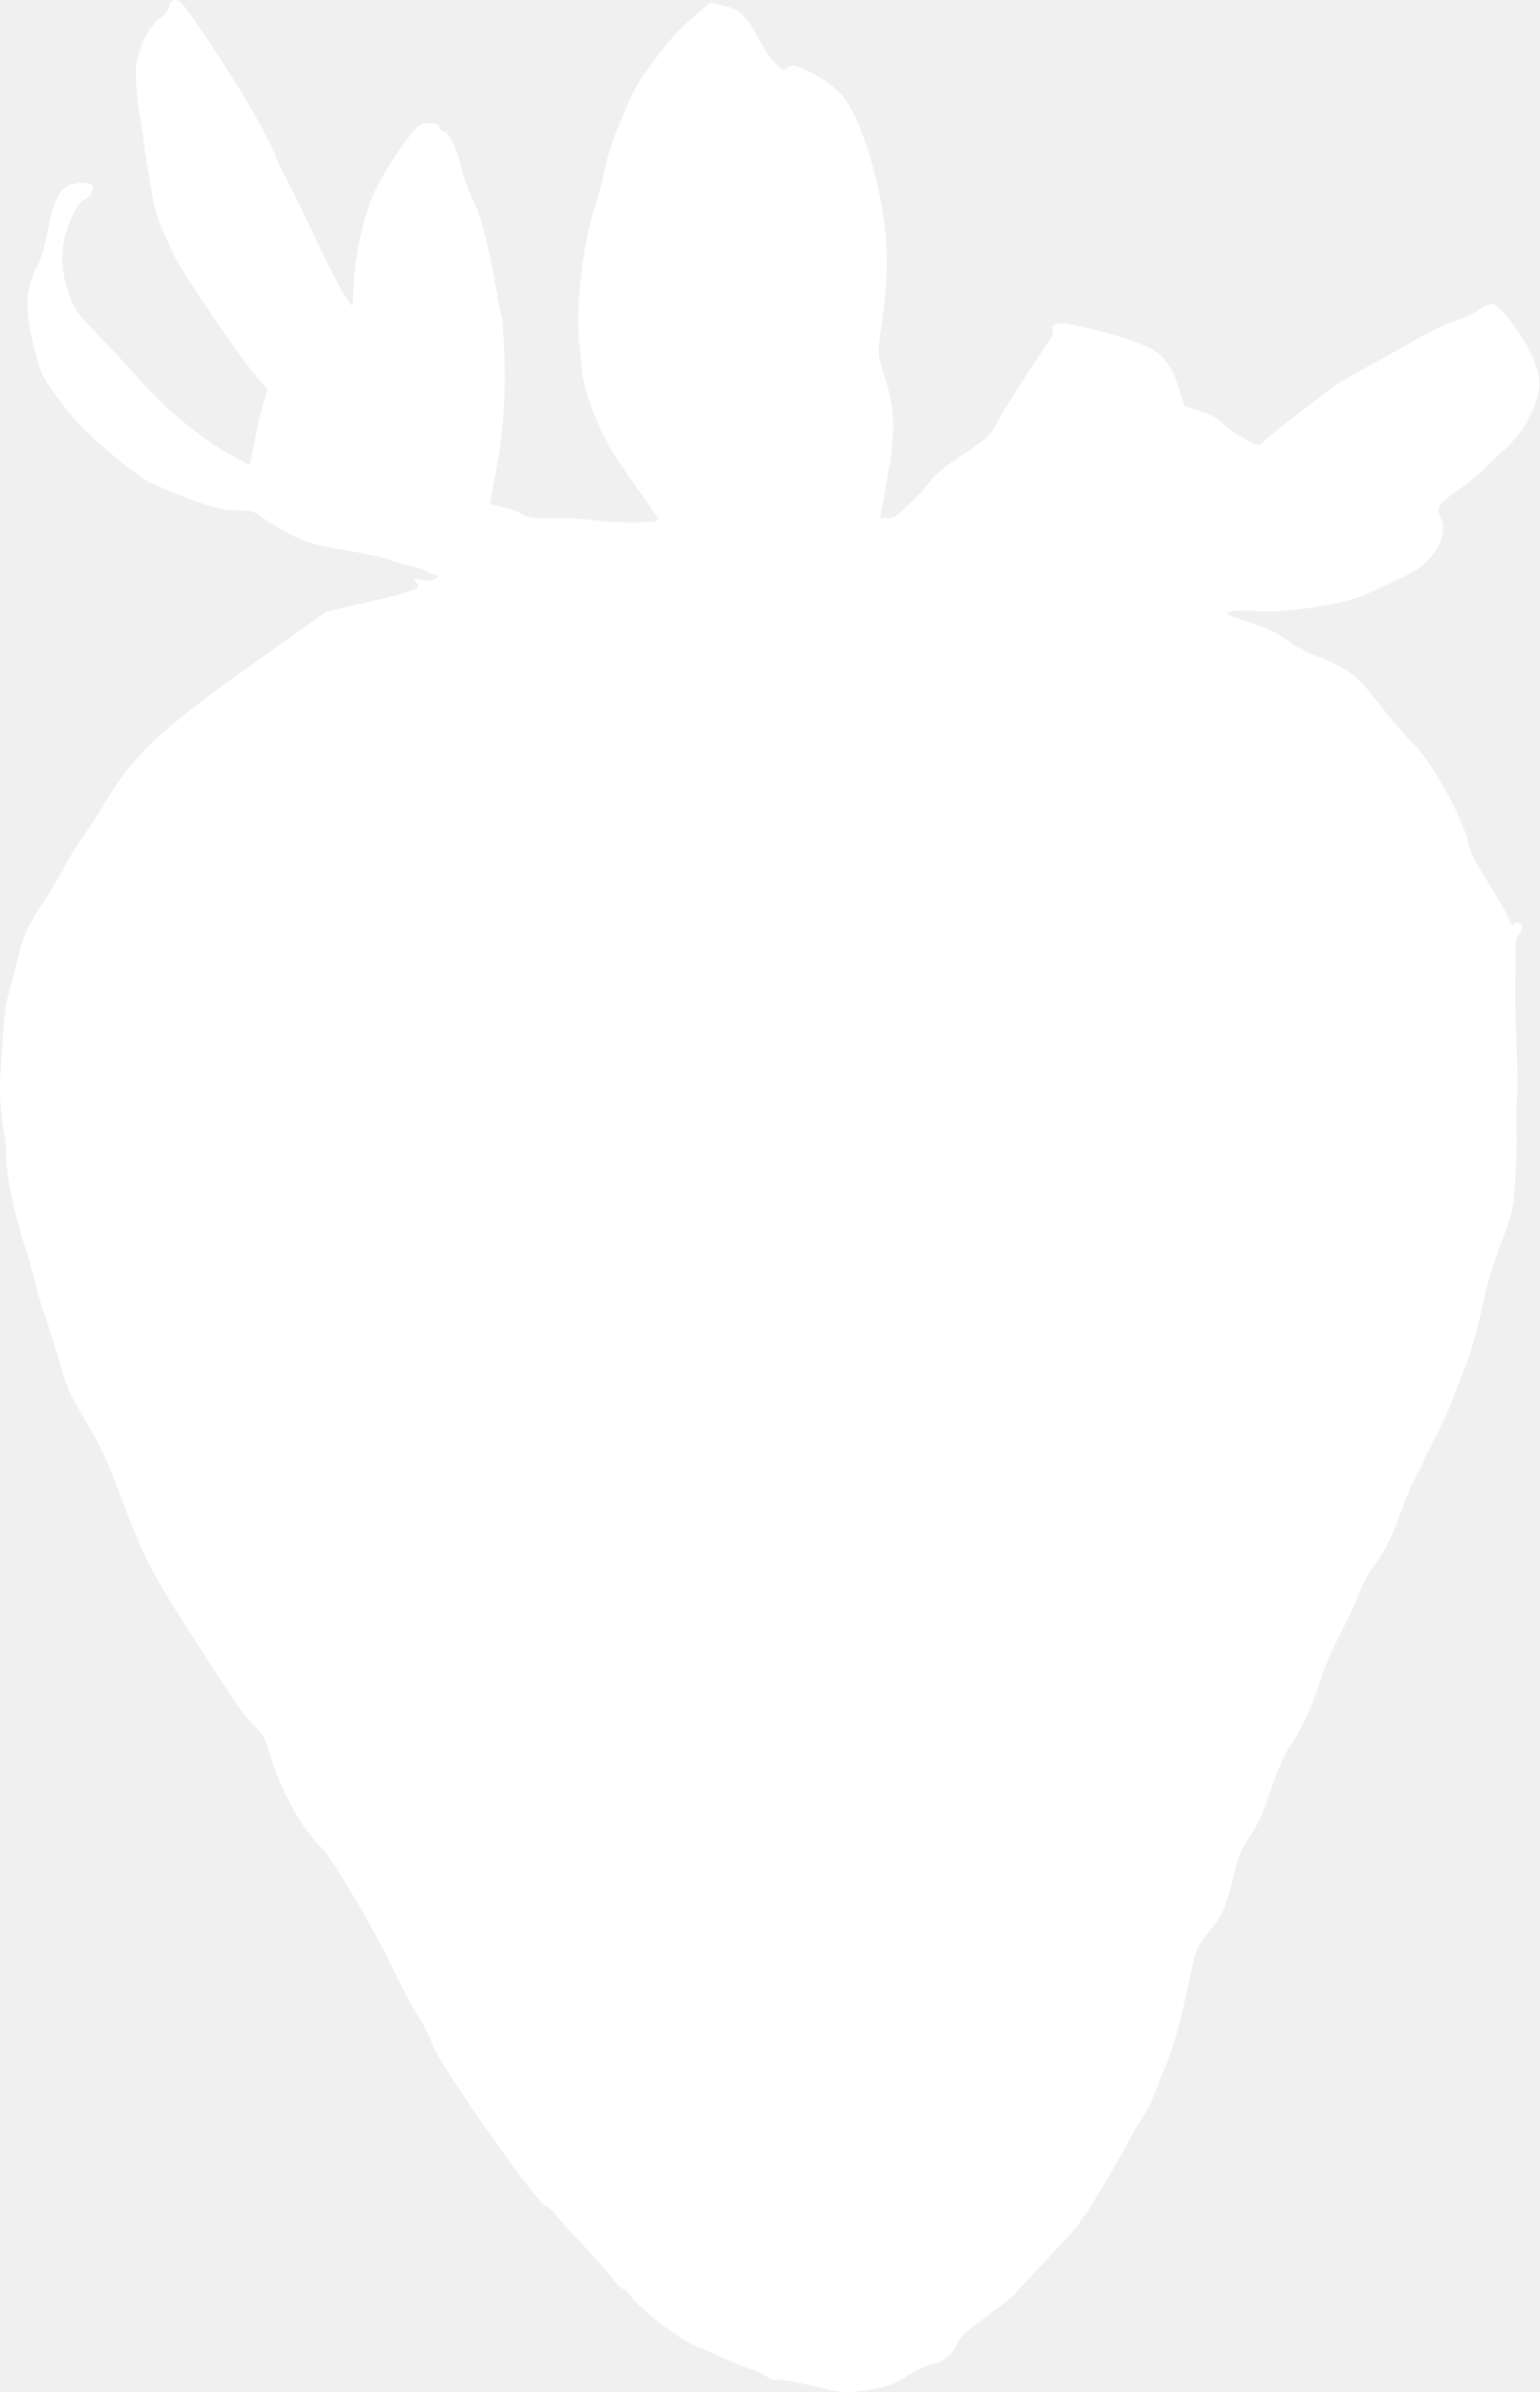
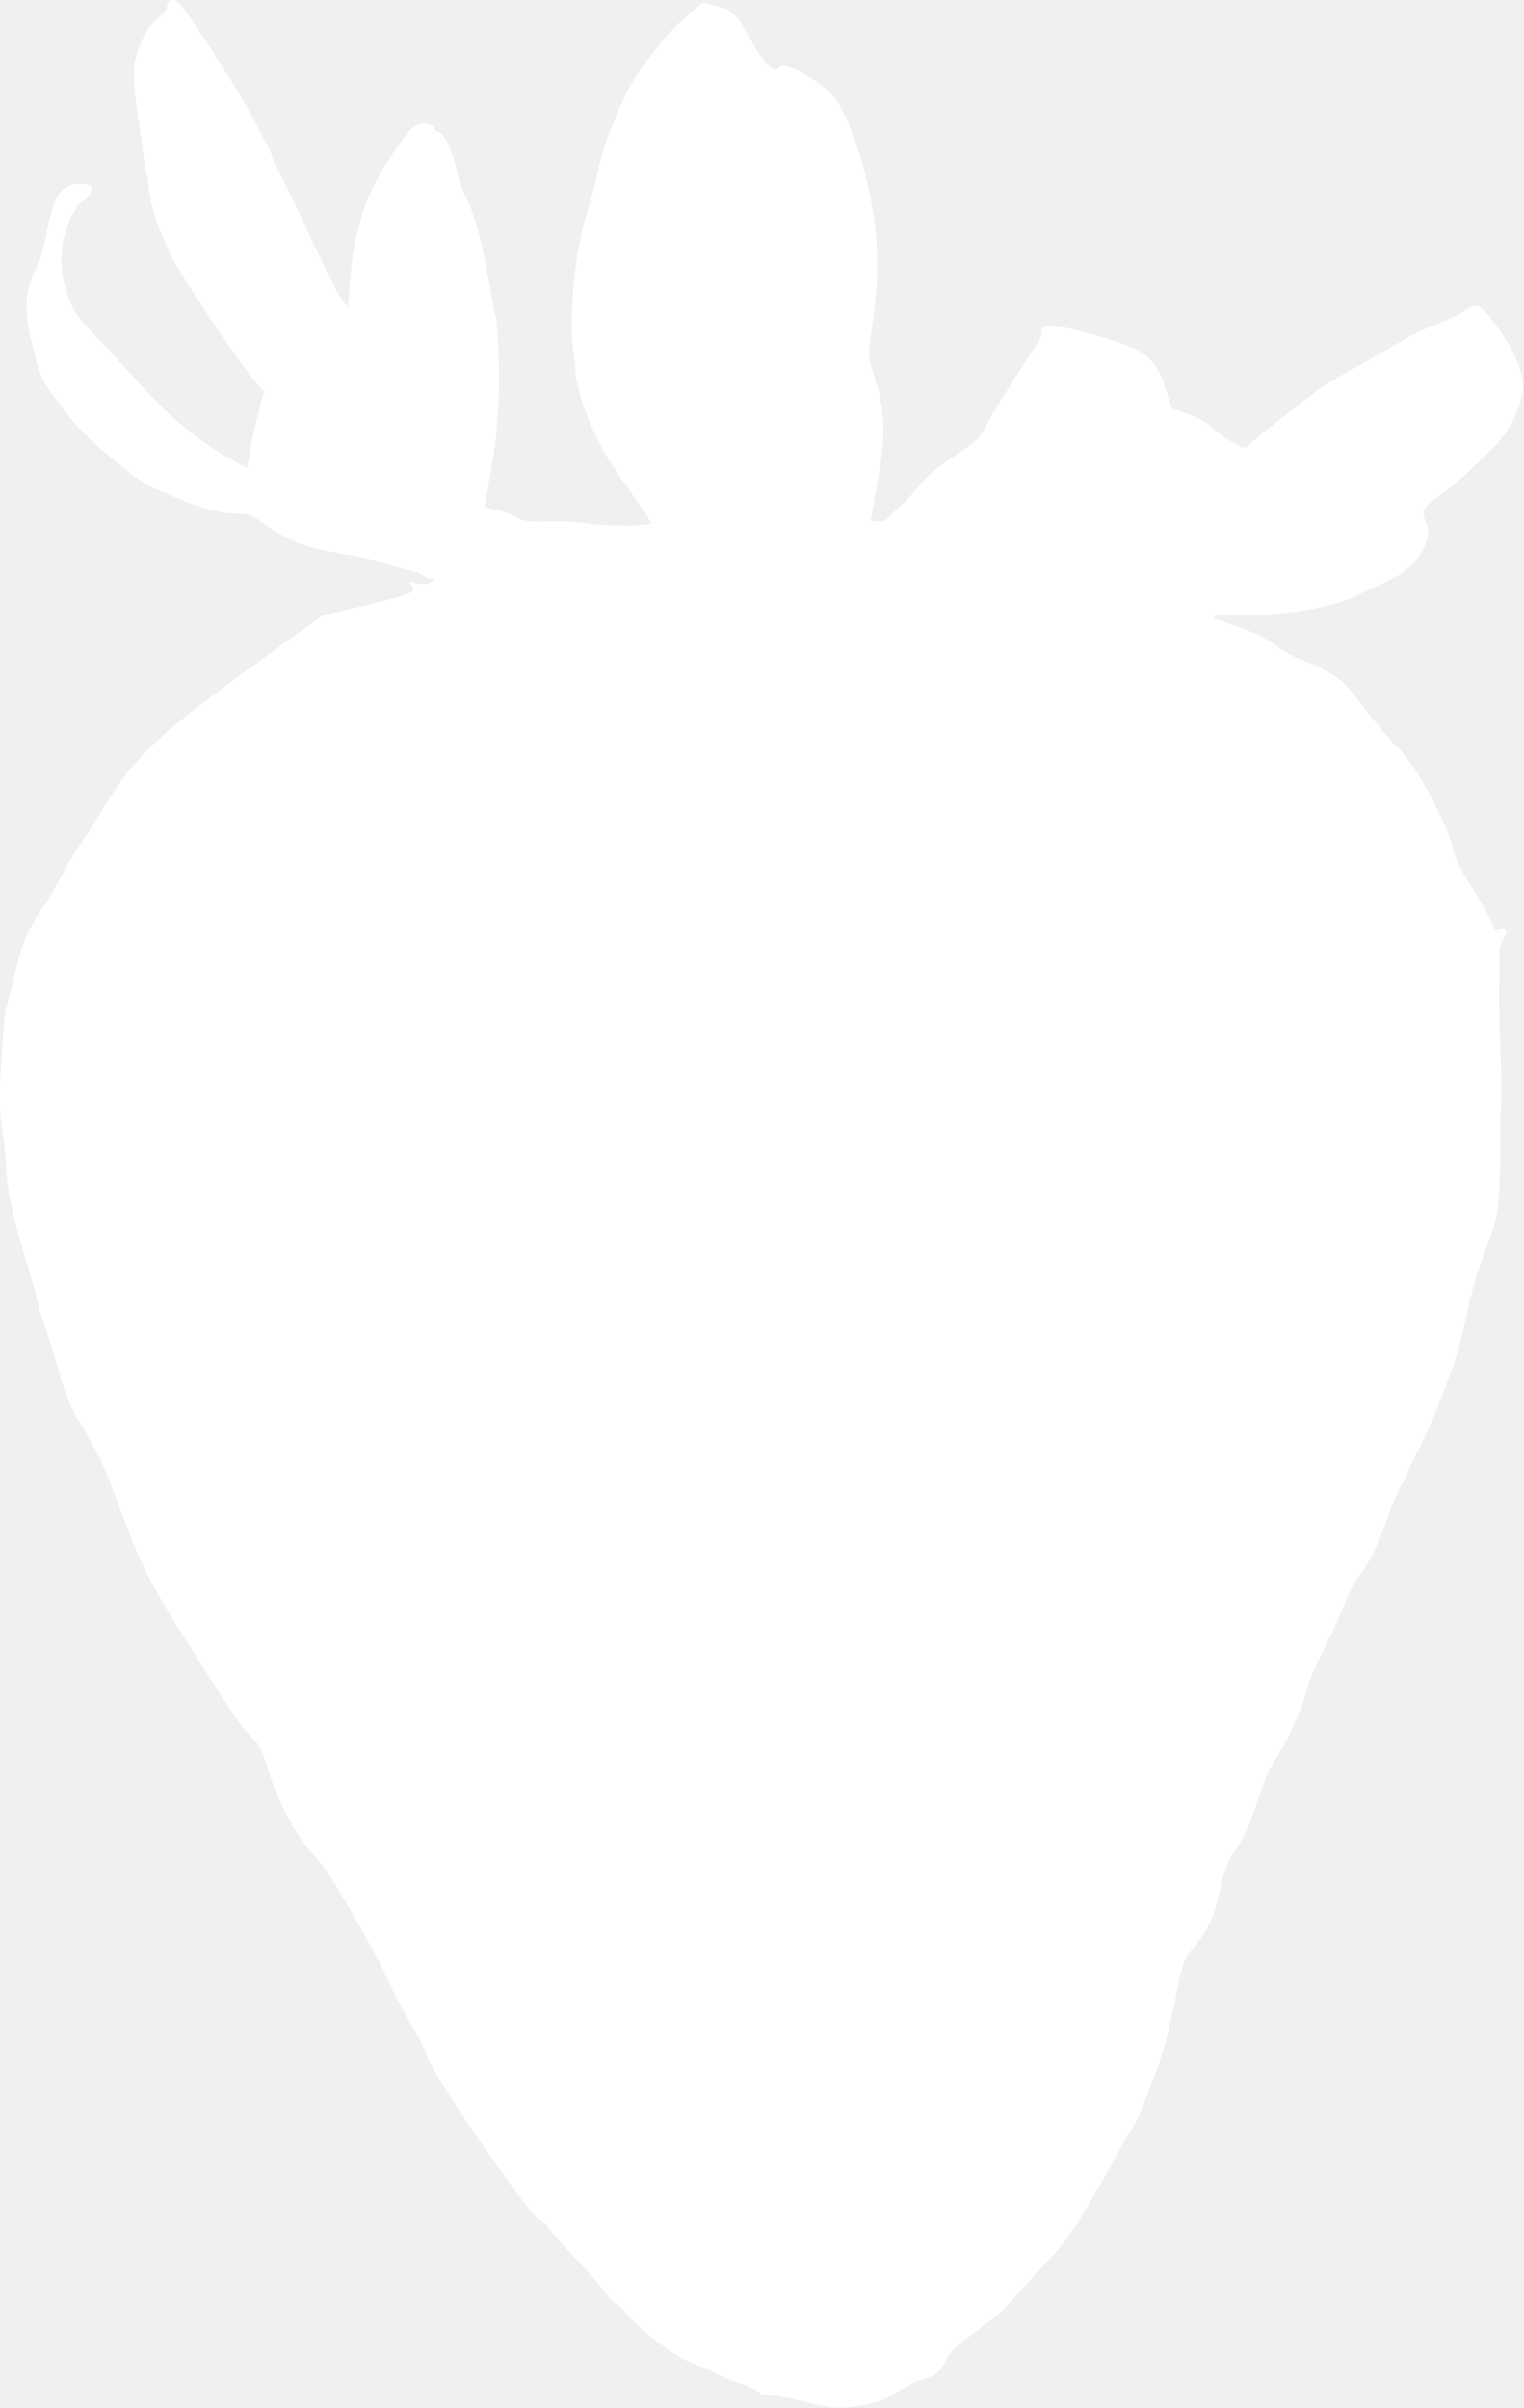
- <svg xmlns="http://www.w3.org/2000/svg" width="165.088mm" height="256.413mm" viewBox="0 0 165.088 256.413" version="1.1" id="svg1" xml:space="preserve">
-   <defs id="defs1" />
-   <g id="layer1" transform="translate(-18.19025,-51.60346)">
-     <path style="fill:#ffffff;fill-opacity:1" d="m 118.134,305.037 c -0.409,0.051 -1.6,0.615 -2.648,1.254 -1.635,0.996 -2.247,1.213 -4.32,1.532 -2.143,0.329 -2.8,0.278 -5.839,-0.453 -1.883,-0.454 -3.634,-0.758 -3.891,-0.677 -0.257,0.081 -0.702,-0.056 -0.99,-0.304 -0.287,-0.248 -1.163,-0.654 -1.947,-0.902 -0.783,-0.248 -2.108,-0.794 -2.944,-1.214 -0.836,-0.42 -1.952,-0.903 -2.48,-1.074 -1.705,-0.551 -6.109,-3.881 -7.237,-5.472 -0.311,-0.438 -0.705,-0.788 -0.875,-0.778 -0.171,0.01 -0.667,-0.487 -1.102,-1.104 -0.436,-0.617 -1.868,-2.242 -3.183,-3.61 -1.315,-1.368 -2.642,-2.844 -2.948,-3.28 -0.306,-0.436 -0.754,-0.827 -0.996,-0.869 -0.911,-0.159 -11.58,-15.362 -12.191,-17.371 -0.156,-0.513 -0.682,-1.599 -1.169,-2.413 -1.459,-2.44 -2.26,-3.933 -3.213,-5.988 -1.548,-3.341 -6.37,-11.531 -7.341,-12.467 -2.211,-2.135 -4.368,-5.943 -5.581,-9.854 -0.692,-2.231 -0.833,-2.494 -1.822,-3.409 -0.815,-0.754 -2.051,-2.513 -5.155,-7.338 -6.349,-9.871 -6.313,-9.801 -9.954,-19.36 -0.798,-2.096 -1.733,-3.988 -2.965,-6.001 -1.571,-2.569 -1.917,-3.347 -2.736,-6.162 -0.515,-1.772 -1.23,-4.035 -1.587,-5.029 -0.357,-0.994 -0.767,-2.38 -0.91,-3.079 -0.143,-0.7 -0.76,-2.847 -1.37,-4.773 -1.123,-3.544 -1.916,-7.475 -1.872,-9.28 0.013,-0.543 -0.169,-2.154 -0.405,-3.58 -0.25,-1.511 -0.342,-3.808 -0.221,-5.504 0.115,-1.601 0.268,-3.845 0.341,-4.986 0.073,-1.141 0.294,-2.585 0.491,-3.208 0.197,-0.623 0.601,-2.173 0.897,-3.443 0.646,-2.773 1.29,-4.262 2.716,-6.288 0.589,-0.837 1.605,-2.523 2.257,-3.746 0.652,-1.224 1.598,-2.777 2.101,-3.452 0.504,-0.675 1.349,-1.958 1.878,-2.85 3.635,-6.133 6.014,-8.387 17.277,-16.371 l 7.015,-4.973 4.18,-0.955 c 2.299,-0.525 4.543,-1.111 4.987,-1.302 0.727,-0.312 0.773,-0.397 0.46,-0.856 -0.347,-0.509 -0.346,-0.509 0.595,-0.282 0.518,0.124 1.157,0.076 1.419,-0.108 0.448,-0.315 0.439,-0.344 -0.16,-0.479 -0.35,-0.08 -0.705,-0.242 -0.789,-0.362 -0.084,-0.12 -0.854,-0.368 -1.711,-0.551 -0.857,-0.183 -1.861,-0.484 -2.232,-0.668 -0.371,-0.184 -2.457,-0.63 -4.635,-0.99 -3.201,-0.53 -4.369,-0.868 -6.085,-1.762 -1.168,-0.609 -2.508,-1.427 -2.977,-1.818 -0.644,-0.537 -1.197,-0.708 -2.26,-0.698 -2.272,0.022 -4.585,-0.694 -9.756,-3.02 -1.038,-0.467 -4.782,-3.473 -6.95,-5.581 -0.888,-0.863 -2.316,-2.568 -3.174,-3.789 -1.437,-2.046 -1.613,-2.432 -2.246,-4.934 -1.113,-4.405 -1.021,-6.416 0.417,-9.136 0.333,-0.629 0.797,-2.256 1.031,-3.614 0.436,-2.529 1.067,-4.019 1.968,-4.649 0.667,-0.467 2.457,-0.576 2.744,-0.167 0.289,0.411 -0.191,1.37 -0.778,1.556 -0.71,0.226 -1.862,2.525 -2.217,4.422 -0.378,2.025 -0.146,4.03 0.715,6.163 0.557,1.382 0.841,1.762 2.89,3.877 1.25,1.29 2.948,3.107 3.774,4.039 3.864,4.355 7.408,7.257 11.524,9.434 l 1.048,0.554 0.538,-2.767 c 0.296,-1.522 0.719,-3.354 0.939,-4.071 l 0.401,-1.303 -1.022,-1.16 c -1.737,-1.972 -8.209,-11.465 -8.988,-13.186 -0.397,-0.877 -1.025,-2.255 -1.395,-3.062 -0.37,-0.807 -0.82,-2.455 -1.001,-3.662 -0.181,-1.207 -0.419,-2.64 -0.529,-3.186 -0.11,-0.545 -0.229,-1.335 -0.265,-1.754 -0.036,-0.42 -0.295,-2.161 -0.577,-3.87 -0.286,-1.736 -0.422,-3.858 -0.307,-4.81 0.241,-2.005 1.413,-4.303 2.629,-5.158 0.494,-0.347 0.87,-0.816 0.894,-1.114 0.06,-0.743 0.568,-0.995 1.174,-0.582 0.517,0.353 2.474,3.197 5.949,8.646 1.653,2.591 4.285,7.441 4.315,7.95 0.007,0.125 0.514,1.177 1.126,2.338 0.612,1.162 2.122,4.256 3.356,6.876 1.234,2.62 2.584,5.237 3,5.815 l 0.757,1.051 0.034,-0.961 c 0.172,-4.812 1.207,-9.343 2.821,-12.344 1.225,-2.279 3.533,-5.577 4.246,-6.068 0.709,-0.488 2.085,-0.39 2.223,0.158 0.061,0.241 0.261,0.43 0.445,0.419 0.511,-0.03 1.485,1.969 1.908,3.915 0.204,0.938 0.726,2.402 1.16,3.252 0.88,1.724 1.672,4.667 2.425,9.01 0.277,1.595 0.595,3.191 0.707,3.545 0.265,0.837 0.446,6.355 0.3,9.133 -0.165,3.135 -0.389,4.978 -1.001,8.239 l -0.542,2.89 1.335,0.272 c 0.734,0.149 1.693,0.508 2.13,0.796 0.588,0.388 1.458,0.499 3.341,0.426 1.401,-0.054 3.295,0.035 4.21,0.198 1.95,0.347 6.995,0.339 7.056,-0.012 0.023,-0.133 -1.116,-1.833 -2.53,-3.779 -2.56,-3.521 -3.505,-5.238 -4.788,-8.698 -0.487,-1.313 -0.982,-3.466 -0.896,-3.897 0.021,-0.103 -0.078,-1.053 -0.219,-2.11 -0.516,-3.865 0.226,-10.798 1.607,-15.021 0.337,-1.03 0.814,-2.828 1.059,-3.997 0.425,-2.018 0.878,-3.314 2.418,-6.914 0.858,-2.005 1.191,-2.548 3.316,-5.405 1.107,-1.489 2.447,-2.949 3.662,-3.992 l 1.916,-1.644 1.426,0.317 c 1.769,0.393 2.469,1.061 3.833,3.654 1.114,2.119 2.54,3.634 2.914,3.099 0.391,-0.558 1.367,-0.344 3.151,0.69 1.034,0.6 2.267,1.522 2.74,2.05 1.475,1.647 3.176,6.142 4.135,10.926 0.944,4.708 0.991,8.454 0.173,13.863 -0.38,2.516 -0.376,3.316 0.026,4.509 1.481,4.39 1.571,6.595 0.506,12.417 l -0.676,3.693 0.776,0.043 c 0.55,0.03 0.936,-0.13 1.328,-0.552 0.304,-0.327 0.874,-0.861 1.268,-1.186 0.394,-0.326 1.174,-1.183 1.733,-1.906 0.807,-1.043 1.605,-1.711 3.867,-3.241 2.77,-1.873 2.87,-1.968 3.598,-3.393 0.684,-1.339 3.535,-5.812 5.423,-8.505 0.424,-0.605 0.671,-1.232 0.551,-1.401 -0.381,-0.542 0.555,-0.88 1.737,-0.628 3.915,0.833 6.501,1.595 8.437,2.484 1.627,0.747 2.676,2.152 3.347,4.485 0.252,0.874 0.509,1.662 0.572,1.752 0.063,0.09 0.829,0.376 1.702,0.636 0.963,0.287 1.89,0.778 2.356,1.25 0.423,0.427 1.481,1.182 2.351,1.676 1.395,0.792 1.628,0.842 1.968,0.417 0.212,-0.265 1.666,-1.455 3.232,-2.643 1.566,-1.188 3.313,-2.533 3.882,-2.989 0.569,-0.456 2.2,-1.448 3.624,-2.206 1.424,-0.758 3.773,-2.074 5.221,-2.925 1.448,-0.851 3.452,-1.825 4.454,-2.165 1.002,-0.34 2.275,-0.936 2.829,-1.325 0.637,-0.448 1.192,-0.657 1.511,-0.57 0.9,0.245 3.493,3.82 4.3,5.931 0.856,2.236 0.856,2.98 9.4e-4,5.176 -0.714,1.832 -1.77,3.294 -3.473,4.803 -0.602,0.533 -1.507,1.395 -2.013,1.916 -0.505,0.52 -1.77,1.544 -2.811,2.275 -2.078,1.46 -2.178,1.655 -1.55,3.029 0.504,1.102 -0.091,2.859 -1.454,4.292 -0.792,0.833 -1.457,1.259 -3.303,2.115 -1.271,0.589 -2.805,1.302 -3.408,1.583 -2.167,1.01 -8.583,2.005 -11.52,1.787 -2,-0.149 -3.281,-0.031 -3.334,0.306 -0.011,0.068 1.118,0.489 2.508,0.935 1.724,0.553 3.044,1.189 4.15,2.002 0.892,0.655 2.178,1.352 2.859,1.548 0.68,0.196 1.976,0.784 2.878,1.305 1.491,0.861 1.859,1.226 4.01,3.973 1.303,1.664 2.865,3.475 3.472,4.025 1.913,1.732 5.483,8.171 6.015,10.847 0.172,0.867 0.756,2.02 2.12,4.188 1.035,1.645 2.024,3.368 2.198,3.829 0.266,0.704 0.366,0.788 0.629,0.528 0.175,-0.173 0.467,-0.164 0.662,0.019 0.244,0.23 0.199,0.538 -0.15,1.023 -0.284,0.395 -0.47,1.183 -0.432,1.828 0.037,0.624 0.031,2.034 -0.014,3.134 -0.044,1.1 0.013,4.117 0.126,6.705 0.114,2.588 0.145,5.331 0.069,6.096 -0.076,0.765 -0.107,1.971 -0.068,2.68 0.118,2.159 -0.135,7.749 -0.408,9.006 -0.141,0.651 -0.54,1.92 -0.887,2.819 -1.319,3.421 -1.725,4.773 -2.466,8.204 -0.42,1.945 -1.104,4.399 -1.519,5.453 -0.416,1.054 -1.12,2.879 -1.565,4.057 -0.445,1.177 -1.338,3.116 -1.985,4.309 -0.646,1.192 -1.175,2.272 -1.174,2.4 7.6e-4,0.128 -0.302,0.734 -0.674,1.347 -0.371,0.613 -1.09,2.283 -1.597,3.711 -1.047,2.949 -1.983,4.813 -3.075,6.122 -0.414,0.496 -1.098,1.798 -1.519,2.892 -0.421,1.094 -1.432,3.251 -2.245,4.794 -0.814,1.542 -1.686,3.615 -1.939,4.606 -0.51,2.002 -2.214,5.637 -3.412,7.28 -0.429,0.588 -1.27,2.56 -1.868,4.382 -0.742,2.258 -1.464,3.857 -2.268,5.025 -0.914,1.326 -1.308,2.279 -1.747,4.224 -0.736,3.255 -1.146,4.172 -2.728,6.09 -1.198,1.453 -1.353,1.819 -1.882,4.444 -0.948,4.701 -1.695,7.479 -2.591,9.635 -0.466,1.122 -1.053,2.597 -1.303,3.279 -0.251,0.682 -0.836,1.816 -1.301,2.52 -0.465,0.704 -1.122,1.818 -1.461,2.475 -1.073,2.083 -4.506,7.85 -4.794,8.052 -0.152,0.107 -0.312,0.341 -0.355,0.52 -0.043,0.179 -0.787,1.077 -1.654,1.996 -3.493,3.702 -5.097,5.436 -5.329,5.762 -0.134,0.189 -1.506,1.266 -3.048,2.394 -2.443,1.787 -2.859,2.179 -3.232,3.049 -0.481,1.123 -1.54,1.964 -2.647,2.102 z" id="path1" />
+ <svg xmlns="http://www.w3.org/2000/svg" width="1.897" height="2.998" viewBox="0.001 0.002 1.897 2.998" version="1.1" color="#fff">
+   <g transform="scale(0.0115,0.0117) translate(-18.19,-51.6)">
+     <path d="m 118.1,305 c -0.408,0.051 -1.6,0.615 -2.64,1.25 -1.63,0.996 -2.246,1.21 -4.31,1.53 -2.14,0.329 -2.8,0.278 -5.83,-0.453 -1.88,-0.453 -3.63,-0.758 -3.89,-0.677 -0.257,0.081 -0.702,-0.056 -0.989,-0.304 -0.287,-0.248 -1.16,-0.653 -1.946,-0.9 -0.783,-0.247 -2.108,-0.794 -2.94,-1.214 -0.836,-0.42 -1.95,-0.903 -2.48,-1.073 -1.7,-0.55 -6.1,-3.88 -7.23,-5.47 -0.31,-0.438 -0.704,-0.788 -0.875,-0.778 -0.171,0.01 -0.666,-0.486 -1.1,-1.103 -0.435,-0.617 -1.868,-2.24 -3.18,-3.6 -1.315,-1.368 -2.64,-2.84 -2.94,-3.28 -0.306,-0.435 -0.754,-0.827 -0.995,-0.869 -0.91,-0.159 -11.58,-15.36 -12.19,-17.37 -0.156,-0.512 -0.68,-1.598 -1.168,-2.41 -1.459,-2.439 -2.26,-3.93 -3.21,-5.98 -1.548,-3.34 -6.37,-11.5 -7.34,-12.46 -2.21,-2.13 -4.36,-5.94 -5.58,-9.85 -0.69,-2.23 -0.832,-2.49 -1.82,-3.4 -0.815,-0.753 -2.05,-2.51 -5.15,-7.33 -6.34,-9.87 -6.3,-9.8 -9.95,-19.36 -0.798,-2.09 -1.73,-3.98 -2.96,-6 -1.57,-2.568 -1.916,-3.34 -2.73,-6.16 -0.515,-1.77 -1.229,-4.03 -1.586,-5.02 -0.357,-0.993 -0.766,-2.379 -0.91,-3.07 -0.143,-0.699 -0.76,-2.84 -1.37,-4.77 -1.123,-3.54 -1.916,-7.47 -1.87,-9.27 0.013,-0.543 -0.169,-2.15 -0.404,-3.58 -0.25,-1.51 -0.342,-3.8 -0.221,-5.5 0.115,-1.6 0.268,-3.84 0.34,-4.98 0.073,-1.14 0.294,-2.58 0.491,-3.2 0.197,-0.623 0.6,-2.17 0.897,-3.44 0.646,-2.77 1.289,-4.26 2.71,-6.28 0.589,-0.836 1.6,-2.52 2.256,-3.74 0.651,-1.22 1.597,-2.77 2.1,-3.45 0.503,-0.675 1.348,-1.957 1.877,-2.85 3.63,-6.13 6,-8.38 17.27,-16.37 l 7,-4.97 4.17,-0.954 c 2.298,-0.525 4.54,-1.11 4.98,-1.3 0.726,-0.312 0.772,-0.397 0.459,-0.855 -0.347,-0.508 -0.346,-0.508 0.594,-0.282 0.518,0.124 1.156,0.076 1.419,-0.108 0.448,-0.315 0.438,-0.343 -0.16,-0.479 -0.349,-0.08 -0.705,-0.242 -0.789,-0.361 -0.084,-0.12 -0.853,-0.367 -1.71,-0.55 -0.856,-0.183 -1.86,-0.484 -2.23,-0.668 -0.37,-0.184 -2.45,-0.629 -4.63,-0.989 -3.2,-0.529 -4.36,-0.867 -6.08,-1.76 -1.168,-0.608 -2.507,-1.426 -2.97,-1.817 -0.644,-0.537 -1.196,-0.708 -2.259,-0.697 -2.27,0.022 -4.58,-0.693 -9.75,-3.019 -1.038,-0.467 -4.78,-3.47 -6.95,-5.58 -0.887,-0.863 -2.31,-2.568 -3.17,-3.78 -1.437,-2.04 -1.61,-2.43 -2.24,-4.93 -1.113,-4.4 -1.02,-6.4 0.417,-9.13 0.332,-0.629 0.797,-2.25 1.03,-3.61 0.436,-2.529 1.066,-4.01 1.967,-4.64 0.666,-0.466 2.45,-0.575 2.74,-0.167 0.288,0.41 -0.19,1.369 -0.778,1.556 -0.709,0.225 -1.86,2.52 -2.21,4.42 -0.378,2.02 -0.145,4.02 0.714,6.16 0.557,1.38 0.84,1.76 2.889,3.87 1.249,1.289 2.94,3.1 3.77,4.03 3.86,4.35 7.4,7.25 11.5,9.43 l 1.047,0.554 0.537,-2.76 c 0.296,-1.52 0.718,-3.35 0.939,-4.07 l 0.401,-1.3 -1.02,-1.159 c -1.737,-1.97 -8.2,-11.46 -8.98,-13.18 -0.397,-0.876 -1.024,-2.25 -1.394,-3.06 -0.369,-0.807 -0.82,-2.45 -1,-3.66 -0.181,-1.207 -0.418,-2.64 -0.528,-3.18 -0.11,-0.545 -0.229,-1.334 -0.264,-1.75 -0.035,-0.419 -0.295,-2.16 -0.576,-3.87 -0.286,-1.736 -0.421,-3.85 -0.307,-4.8 0.241,-2 1.41,-4.3 2.629,-5.15 0.494,-0.347 0.87,-0.815 0.894,-1.113 0.06,-0.743 0.568,-0.995 1.174,-0.582 0.517,0.352 2.47,3.19 5.94,8.64 1.65,2.59 4.28,7.44 4.31,7.94 0.007,0.124 0.513,1.176 1.125,2.338 0.611,1.16 2.12,4.25 3.35,6.87 1.23,2.62 2.58,5.23 2.999,5.8 l 0.756,1.05 0.034,-0.96 c 0.172,-4.8 1.207,-9.34 2.82,-12.34 1.225,-2.279 3.53,-5.57 4.24,-6.06 0.708,-0.487 2.08,-0.39 2.22,0.158 0.061,0.241 0.261,0.429 0.445,0.418 0.51,-0.03 1.485,1.969 1.908,3.91 0.204,0.938 0.725,2.4 1.159,3.25 0.879,1.72 1.67,4.66 2.42,9 0.276,1.595 0.594,3.19 0.707,3.54 0.265,0.837 0.446,6.35 0.299,9.13 -0.165,3.13 -0.389,4.97 -1,8.23 l -0.542,2.889 1.335,0.271 c 0.734,0.149 1.69,0.507 2.13,0.796 0.587,0.387 1.458,0.498 3.34,0.426 1.4,-0.054 3.29,0.035 4.2,0.198 1.95,0.347 6.99,0.339 7.05,-0.012 0.023,-0.133 -1.115,-1.83 -2.53,-3.77 -2.559,-3.52 -3.5,-5.23 -4.78,-8.69 -0.486,-1.31 -0.98,-3.46 -0.896,-3.89 0.021,-0.103 -0.078,-1.05 -0.219,-2.109 -0.515,-3.86 0.226,-10.79 1.606,-15 0.336,-1.029 0.813,-2.82 1.059,-3.99 0.424,-2.017 0.878,-3.31 2.417,-6.9 0.857,-2 1.19,-2.548 3.31,-5.4 1.107,-1.488 2.44,-2.949 3.66,-3.99 l 1.916,-1.64 1.426,0.316 c 1.768,0.392 2.469,1.06 3.83,3.65 1.114,2.119 2.539,3.63 2.91,3.09 0.39,-0.558 1.367,-0.344 3.15,0.689 1.034,0.599 2.26,1.52 2.739,2.05 1.474,1.646 3.17,6.14 4.13,10.9 0.944,4.7 0.99,8.45 0.173,13.86 -0.38,2.51 -0.375,3.31 0.026,4.5 1.48,4.39 1.57,6.59 0.506,12.4 l -0.675,3.69 0.775,0.043 c 0.55,0.03 0.936,-0.13 1.328,-0.55 0.303,-0.327 0.874,-0.86 1.268,-1.186 0.393,-0.325 1.173,-1.18 1.73,-1.9 0.807,-1.04 1.6,-1.71 3.86,-3.24 2.77,-1.87 2.87,-1.968 3.59,-3.39 0.683,-1.339 3.53,-5.8 5.42,-8.5 0.423,-0.604 0.67,-1.23 0.55,-1.4 -0.38,-0.541 0.554,-0.879 1.737,-0.628 3.91,0.833 6.5,1.594 8.43,2.48 1.626,0.747 2.67,2.15 3.34,4.48 0.251,0.873 0.509,1.66 0.572,1.75 0.063,0.09 0.828,0.375 1.7,0.635 0.96,0.286 1.889,0.778 2.35,1.249 0.422,0.427 1.48,1.18 2.35,1.676 1.394,0.79 1.628,0.84 1.967,0.416 0.212,-0.265 1.666,-1.454 3.23,-2.64 1.566,-1.188 3.31,-2.53 3.88,-2.989 0.569,-0.455 2.199,-1.448 3.62,-2.2 1.42,-0.757 3.77,-2.07 5.22,-2.92 1.447,-0.85 3.45,-1.82 4.45,-2.16 1,-0.34 2.27,-0.936 2.828,-1.325 0.636,-0.447 1.19,-0.656 1.51,-0.569 0.899,0.245 3.49,3.82 4.3,5.93 0.855,2.23 0.856,2.98 0.001,5.17 -0.713,1.83 -1.77,3.29 -3.47,4.8 -0.6,0.533 -1.507,1.395 -2.01,1.91 -0.505,0.52 -1.77,1.54 -2.81,2.27 -2.077,1.46 -2.177,1.655 -1.55,3.029 0.503,1.1 -0.091,2.859 -1.45,4.29 -0.79,0.833 -1.456,1.258 -3.3,2.11 -1.27,0.589 -2.8,1.3 -3.4,1.58 -2.166,1.009 -8.58,2 -11.5,1.786 -2,-0.148 -3.28,-0.031 -3.33,0.305 -0.011,0.068 1.118,0.488 2.508,0.934 1.72,0.552 3.04,1.189 4.14,2 0.89,0.655 2.178,1.35 2.858,1.548 0.68,0.196 1.97,0.783 2.87,1.305 1.49,0.86 1.858,1.226 4,3.97 1.3,1.66 2.86,3.47 3.47,4.02 1.91,1.73 5.48,8.17 6,10.84 0.172,0.867 0.755,2.02 2.119,4.18 1.035,1.645 2.02,3.36 2.198,3.82 0.266,0.704 0.365,0.788 0.629,0.528 0.175,-0.173 0.467,-0.164 0.66,0.019 0.243,0.23 0.198,0.538 -0.15,1.023 -0.283,0.395 -0.469,1.18 -0.431,1.828 0.037,0.623 0.031,2.03 -0.014,3.13 -0.044,1.1 0.013,4.11 0.126,6.7 0.114,2.58 0.145,5.33 0.069,6.09 -0.076,0.764 -0.107,1.97 -0.068,2.68 0.118,2.158 -0.135,7.74 -0.407,9 -0.141,0.65 -0.54,1.919 -0.886,2.818 -1.318,3.42 -1.72,4.77 -2.46,8.2 -0.42,1.94 -1.103,4.39 -1.519,5.45 -0.415,1.053 -1.119,2.879 -1.565,4.05 -0.445,1.177 -1.338,3.11 -1.98,4.3 -0.646,1.19 -1.174,2.27 -1.173,2.4 0.001,0.128 -0.302,0.733 -0.673,1.347 -0.371,0.613 -1.089,2.28 -1.596,3.7 -1.046,2.949 -1.98,4.8 -3.07,6.12 -0.414,0.496 -1.097,1.797 -1.518,2.89 -0.42,1.094 -1.43,3.25 -2.24,4.79 -0.813,1.54 -1.686,3.61 -1.938,4.6 -0.51,2 -2.21,5.63 -3.41,7.28 -0.428,0.588 -1.269,2.56 -1.868,4.38 -0.74,2.258 -1.46,3.85 -2.268,5.02 -0.913,1.325 -1.307,2.278 -1.747,4.22 -0.735,3.25 -1.146,4.17 -2.72,6.09 -1.197,1.45 -1.35,1.819 -1.88,4.44 -0.947,4.7 -1.69,7.47 -2.59,9.63 -0.466,1.12 -1.05,2.59 -1.3,3.27 -0.25,0.68 -0.836,1.815 -1.3,2.52 -0.465,0.704 -1.12,1.818 -1.46,2.47 -1.07,2.08 -4.5,7.85 -4.79,8.05 -0.152,0.107 -0.311,0.34 -0.354,0.52 -0.043,0.179 -0.787,1.077 -1.65,1.99 -3.49,3.7 -5.09,5.43 -5.32,5.76 -0.134,0.189 -1.505,1.266 -3.04,2.39 -2.44,1.786 -2.859,2.179 -3.23,3.04 -0.48,1.12 -1.539,1.96 -2.64,2.1 z" fill="currentColor" stroke="none" />
  </g>
</svg>
